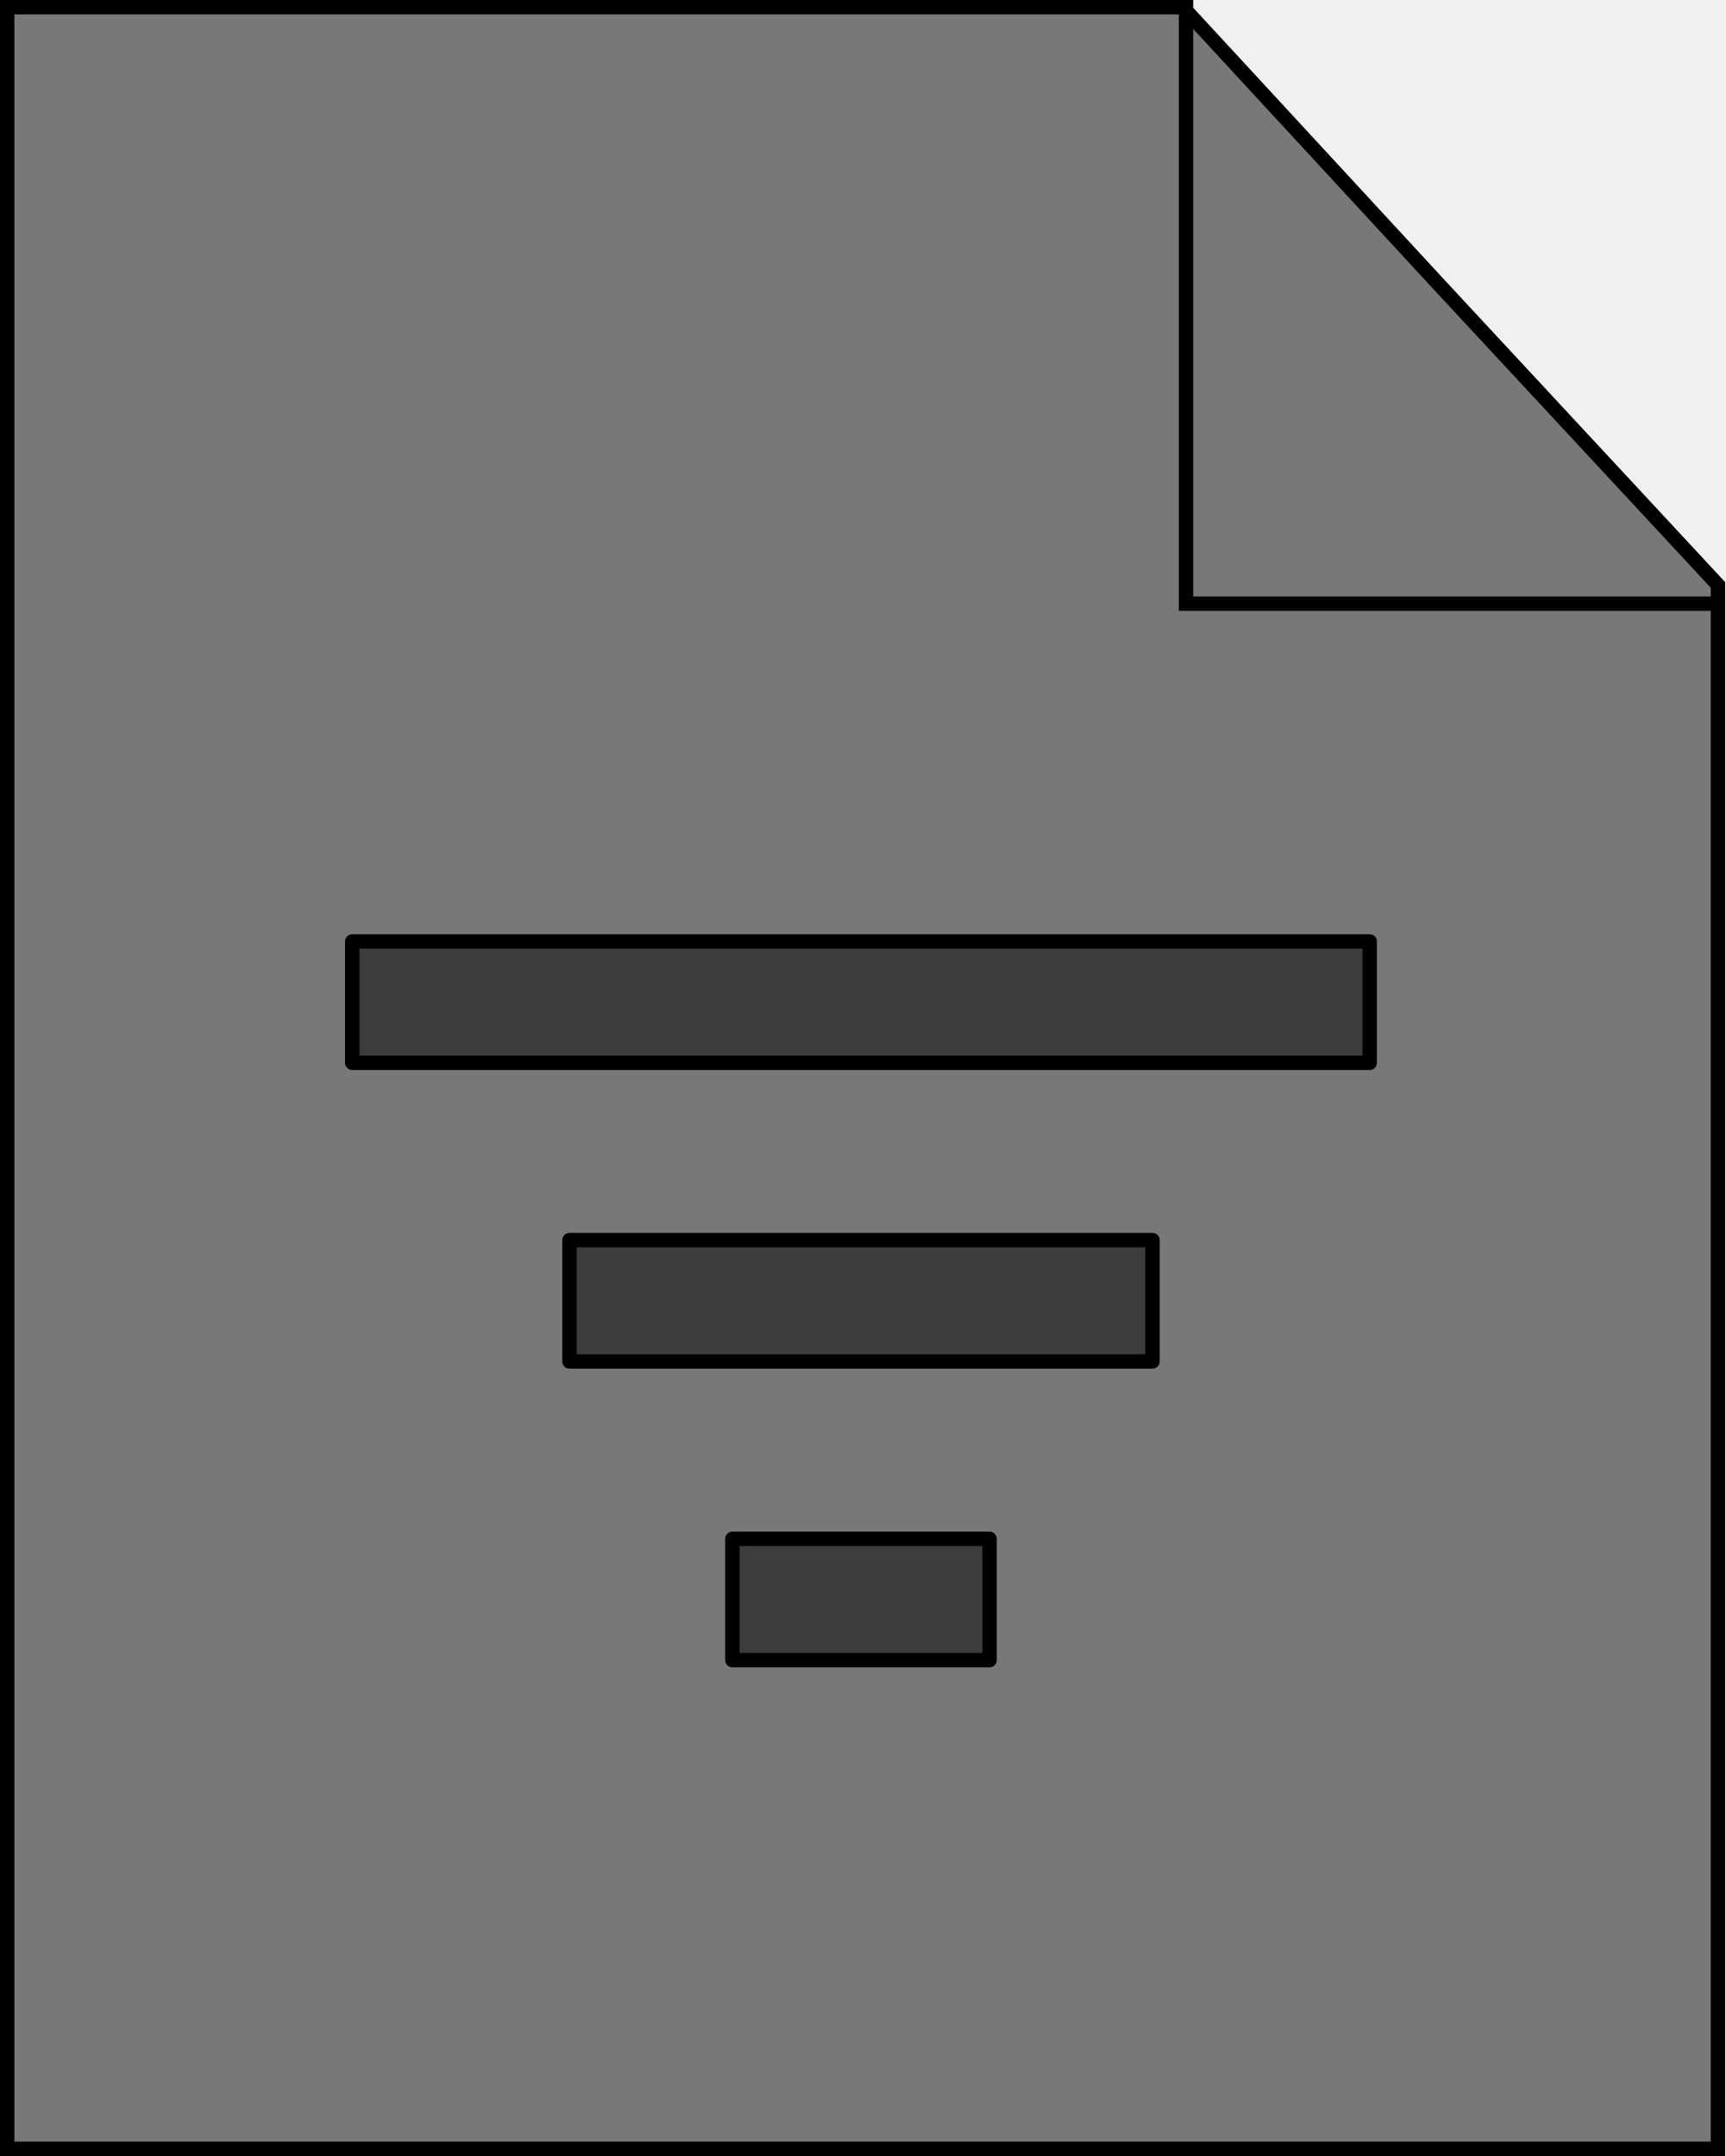
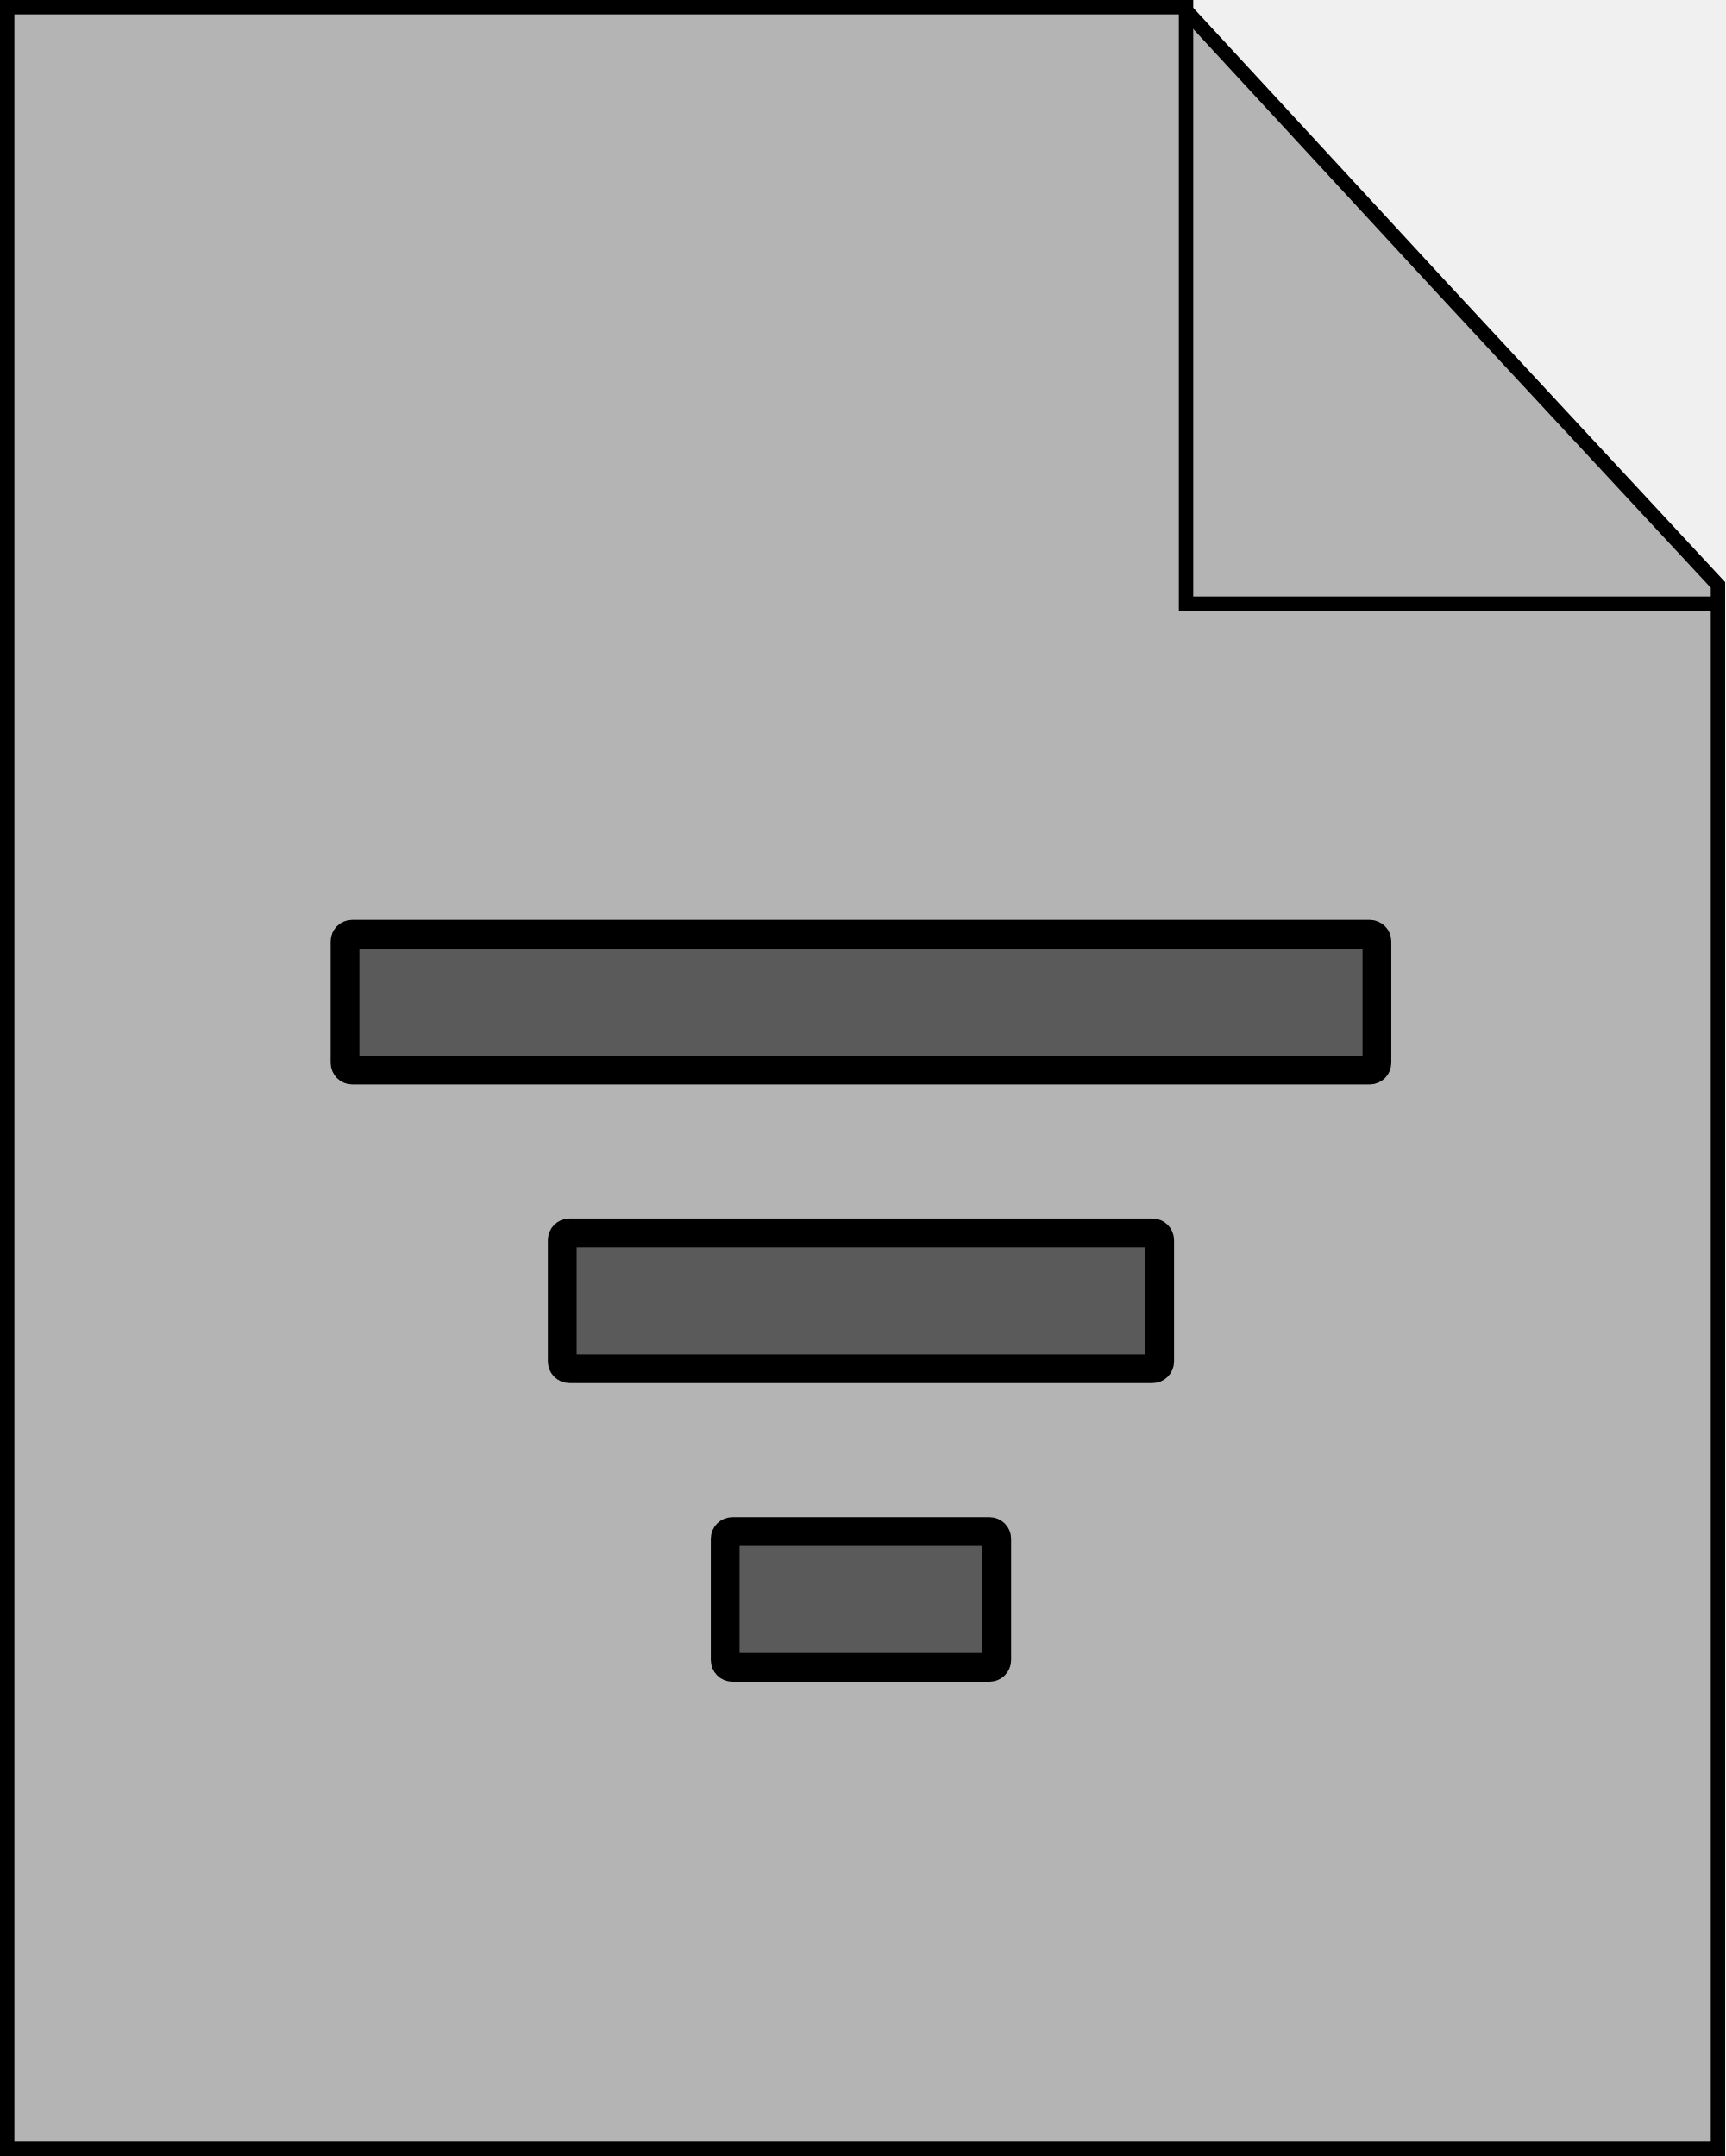
- <svg xmlns="http://www.w3.org/2000/svg" width="120" height="150" viewBox="0 0 120 150" fill="none">
-   <path d="M100.133 19.839L100.134 19.84L119.5 40.696V149.5H0.5V0.5H82.281L100.133 19.839Z" fill="currentColor" fill-opacity="0.5" stroke="currentColor" stroke-opacity="1" />
+ <svg xmlns="http://www.w3.org/2000/svg" viewBox="0 0 120 150" fill="none">
+   <path d="M100.133 19.839L100.134 19.84L119.5 40.696V149.5H0.5V0.5H82.281L100.133 19.839Z" fill="currentColor" fill-opacity="0.25" stroke="currentColor" stroke-opacity="1" />
  <path d="M82.5 0V42H120" stroke="currentColor" stroke-opacity="1" />
-   <mask id="path-3-inside-1_738_30486" fill="white">
-     <rect x="24" y="65" width="71.778" height="9.444" rx="0.5" />
-   </mask>
  <rect x="24" y="65" width="71.778" height="9.444" rx="0.5" fill="currentColor" fill-opacity="0.5" stroke="currentColor" stroke-opacity="1" stroke-width="2" mask="url(#path-3-inside-1_738_30486)" />
-   <mask id="path-4-inside-2_738_30486" fill="white">
-     <rect x="39.111" y="85.778" width="41.556" height="9.444" rx="0.5" />
-   </mask>
  <rect x="39.111" y="85.778" width="41.556" height="9.444" rx="0.5" fill="currentColor" fill-opacity="0.5" stroke="currentColor" stroke-opacity="1" stroke-width="2" mask="url(#path-4-inside-2_738_30486)" />
-   <mask id="path-5-inside-3_738_30486" fill="white">
-     <rect x="50.444" y="106.556" width="18.889" height="9.444" rx="0.5" />
-   </mask>
  <rect x="50.444" y="106.556" width="18.889" height="9.444" rx="0.5" fill="currentColor" fill-opacity="0.5" stroke="currentColor" stroke-opacity="1" stroke-width="2" mask="url(#path-5-inside-3_738_30486)" />
</svg>
